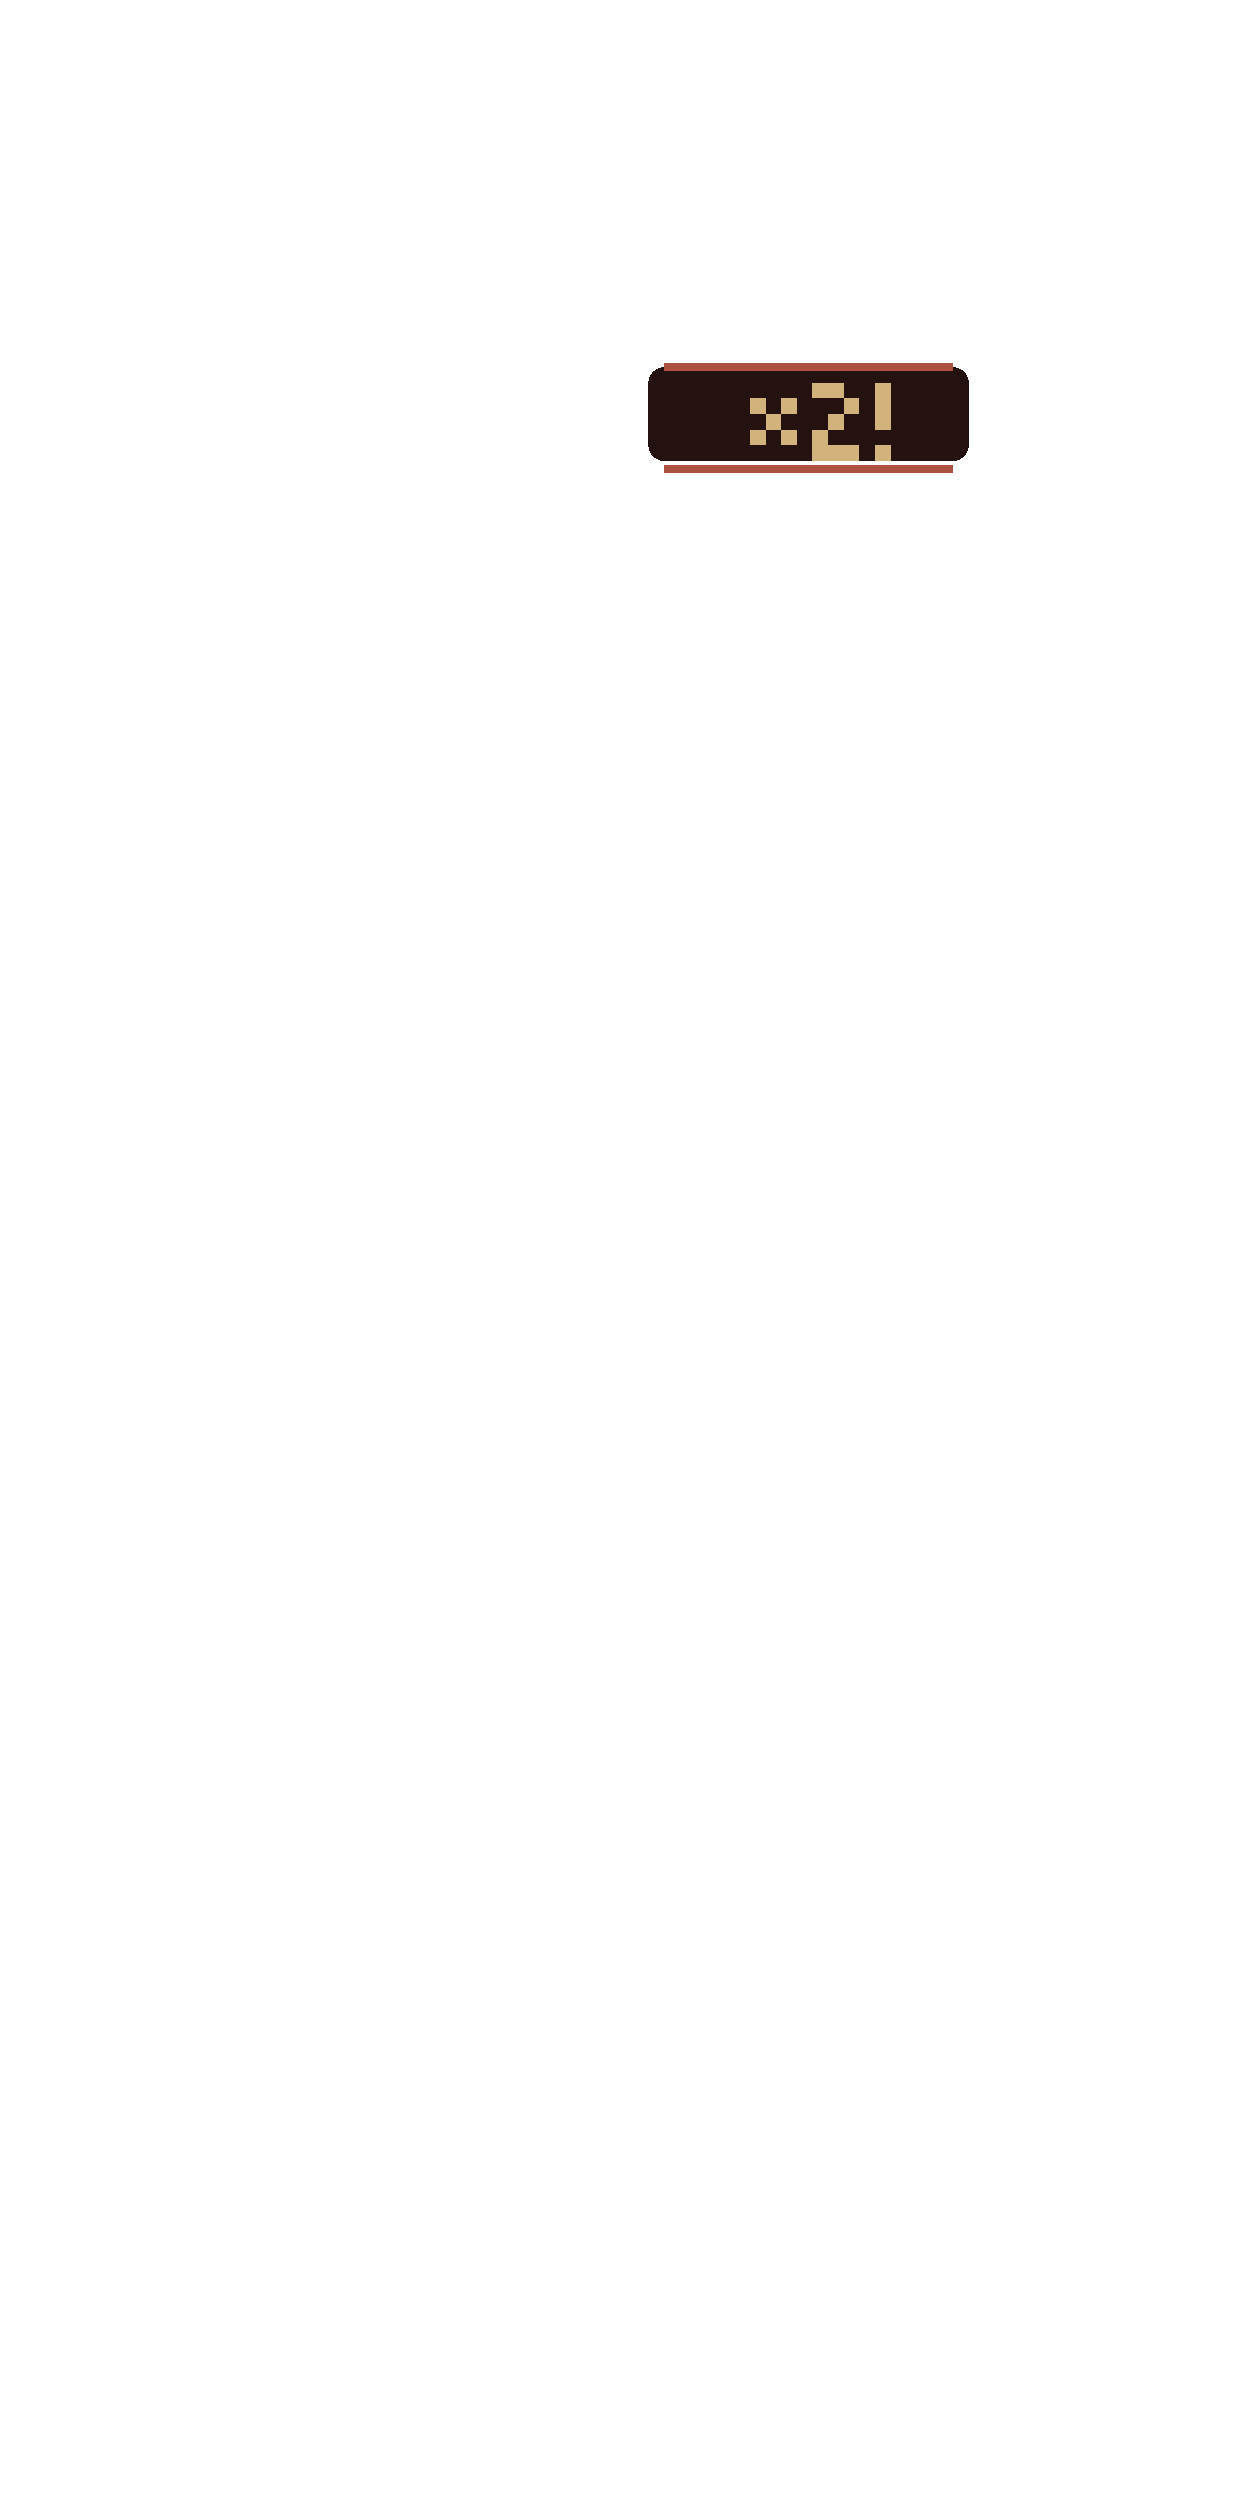
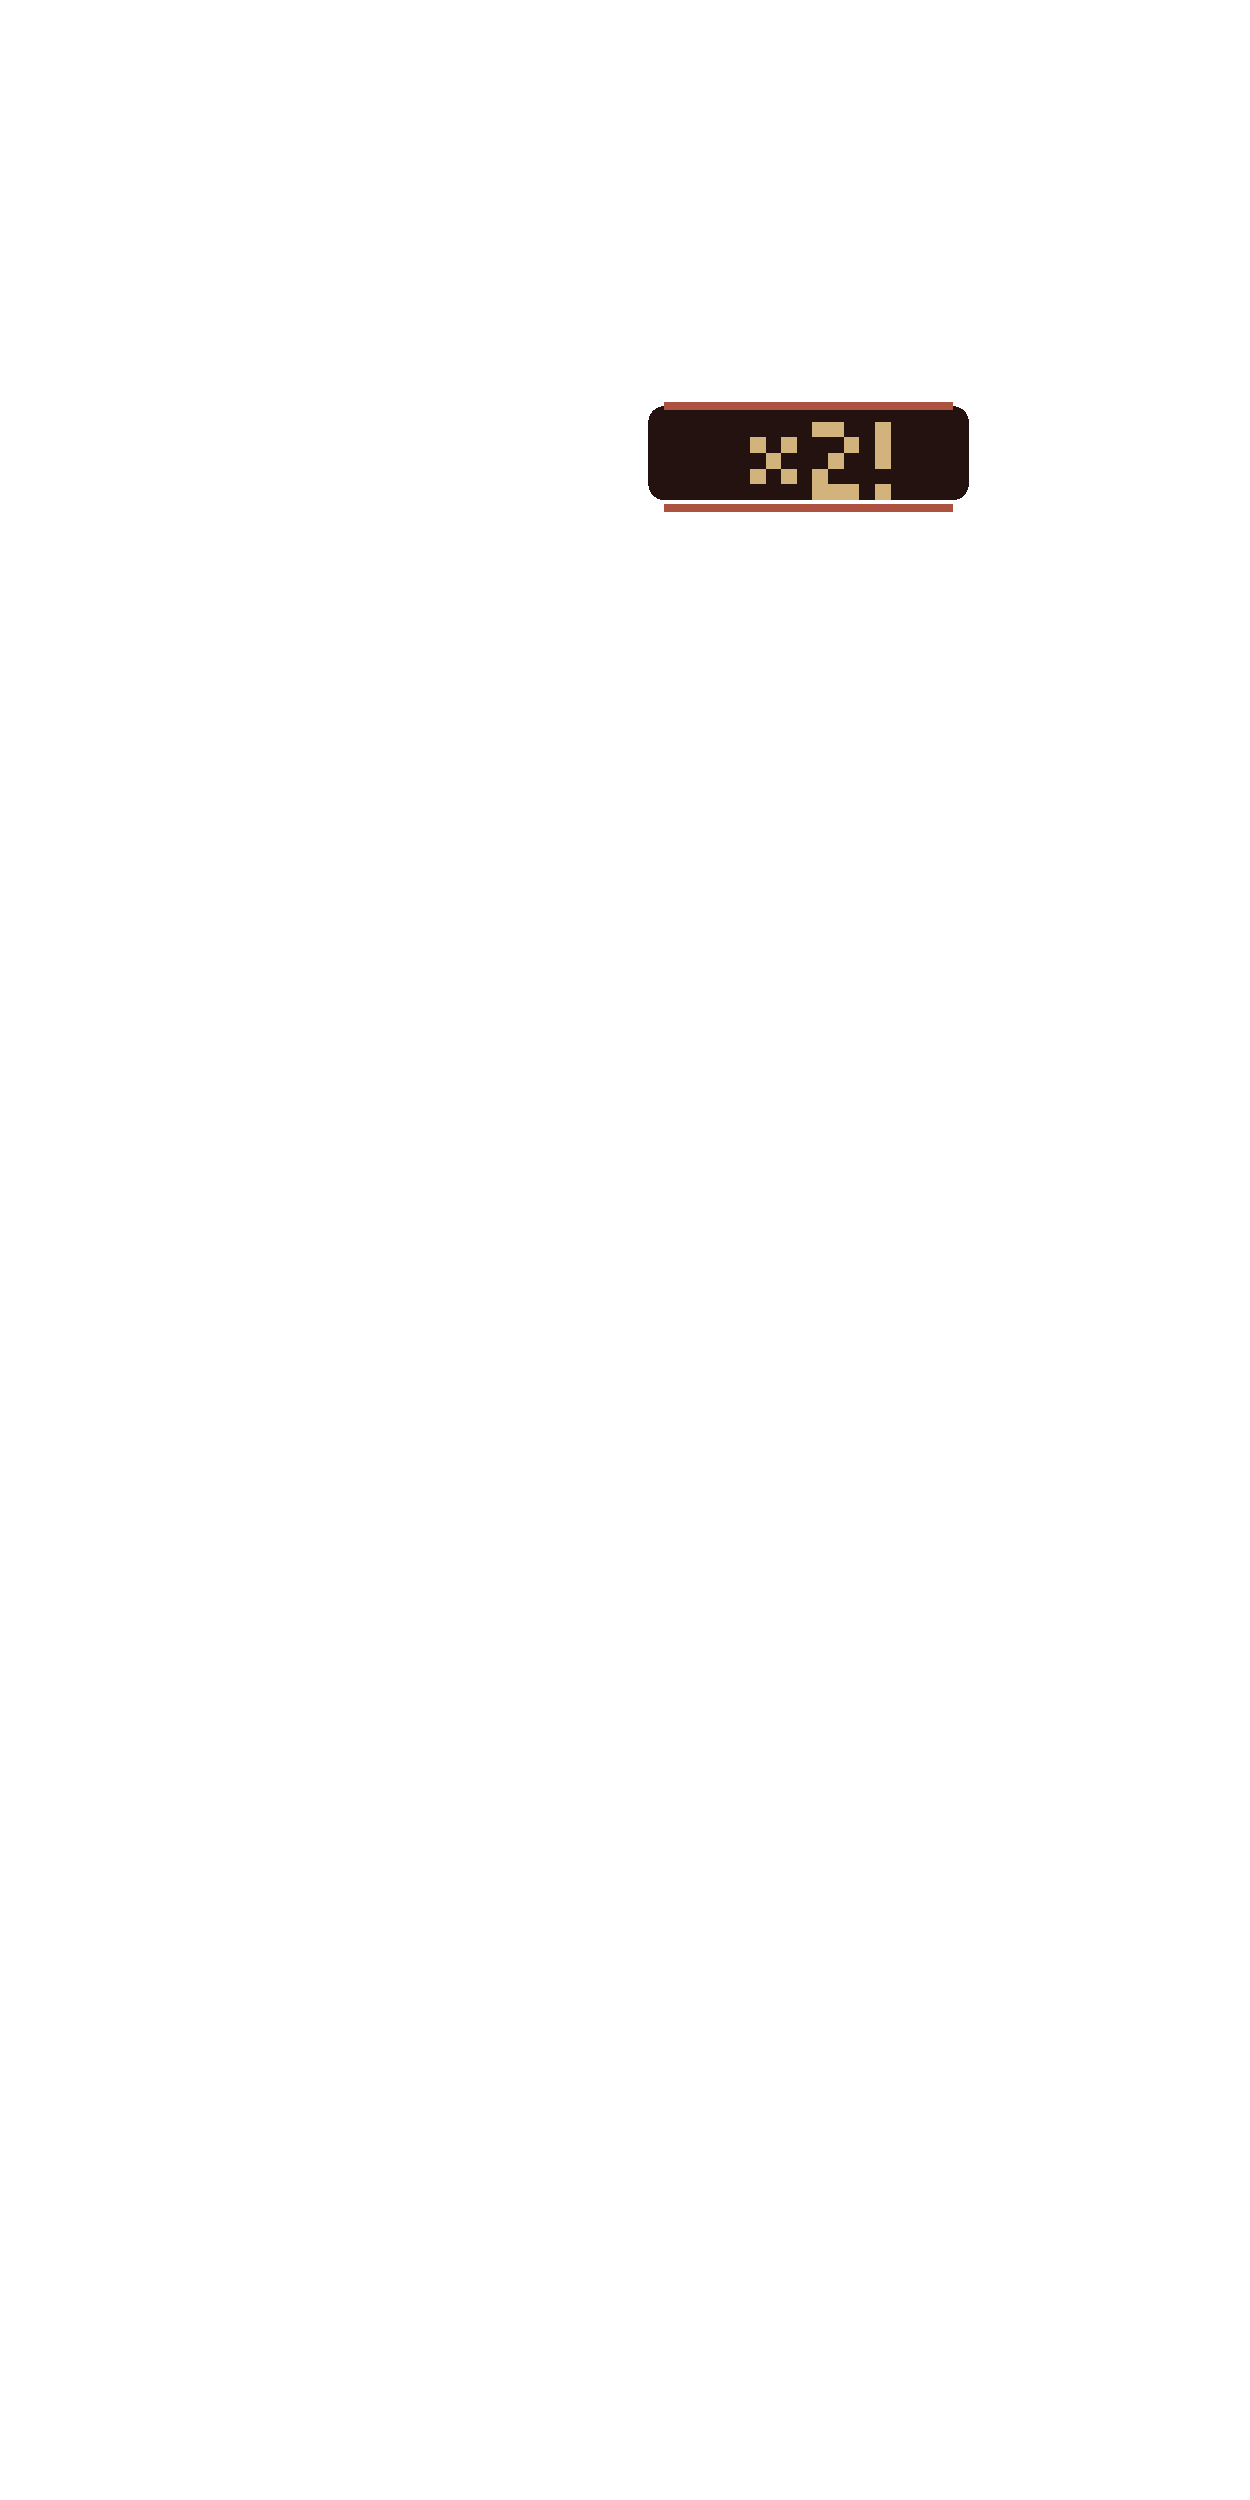
<svg xmlns="http://www.w3.org/2000/svg" width="160" height="320" viewBox="0 0 160 320" shape-rendering="crispEdges">
-   <g transform="translate(-3 4)">
-     <rect x="86" y="43" width="41" height="12" rx="2" fill="#241210" />
-     <path d="M88 43H125 M88 56H125" stroke="#ad5140" />
-     <rect x="99" y="47" width="2" height="2" fill="#d1b37b" />
-     <rect x="103" y="47" width="2" height="2" fill="#d1b37b" />
-     <rect x="101" y="49" width="2" height="2" fill="#d1b37b" />
-     <rect x="99" y="51" width="2" height="2" fill="#d1b37b" />
-     <rect x="103" y="51" width="2" height="2" fill="#d1b37b" />
-     <rect x="107" y="45" width="2" height="2" fill="#d1b37b" />
-     <rect x="109" y="45" width="2" height="2" fill="#d1b37b" />
-     <rect x="111" y="47" width="2" height="2" fill="#d1b37b" />
-     <rect x="109" y="49" width="2" height="2" fill="#d1b37b" />
-     <rect x="107" y="51" width="2" height="2" fill="#d1b37b" />
-     <rect x="107" y="53" width="2" height="2" fill="#d1b37b" />
-     <rect x="109" y="53" width="2" height="2" fill="#d1b37b" />
-     <rect x="111" y="53" width="2" height="2" fill="#d1b37b" />
-     <rect x="115" y="45" width="2" height="2" fill="#d1b37b" />
-     <rect x="115" y="47" width="2" height="2" fill="#d1b37b" />
-     <rect x="115" y="49" width="2" height="2" fill="#d1b37b" />
-     <rect x="115" y="53" width="2" height="2" fill="#d1b37b" />
+   <g transform="translate(0 5)">
+     <g transform="translate(-3 4)">
+       <rect x="86" y="43" width="41" height="12" rx="2" fill="#241210" />
+       <path d="M88 43H125 M88 56H125" stroke="#ad5140" />
+       <rect x="99" y="47" width="2" height="2" fill="#d1b37b" />
+       <rect x="103" y="47" width="2" height="2" fill="#d1b37b" />
+       <rect x="101" y="49" width="2" height="2" fill="#d1b37b" />
+       <rect x="99" y="51" width="2" height="2" fill="#d1b37b" />
+       <rect x="103" y="51" width="2" height="2" fill="#d1b37b" />
+       <rect x="107" y="45" width="2" height="2" fill="#d1b37b" />
+       <rect x="109" y="45" width="2" height="2" fill="#d1b37b" />
+       <rect x="111" y="47" width="2" height="2" fill="#d1b37b" />
+       <rect x="109" y="49" width="2" height="2" fill="#d1b37b" />
+       <rect x="107" y="51" width="2" height="2" fill="#d1b37b" />
+       <rect x="107" y="53" width="2" height="2" fill="#d1b37b" />
+       <rect x="109" y="53" width="2" height="2" fill="#d1b37b" />
+       <rect x="111" y="53" width="2" height="2" fill="#d1b37b" />
+       <rect x="115" y="45" width="2" height="2" fill="#d1b37b" />
+       <rect x="115" y="47" width="2" height="2" fill="#d1b37b" />
+       <rect x="115" y="49" width="2" height="2" fill="#d1b37b" />
+       <rect x="115" y="53" width="2" height="2" fill="#d1b37b" />
+     </g>
  </g>
</svg>
